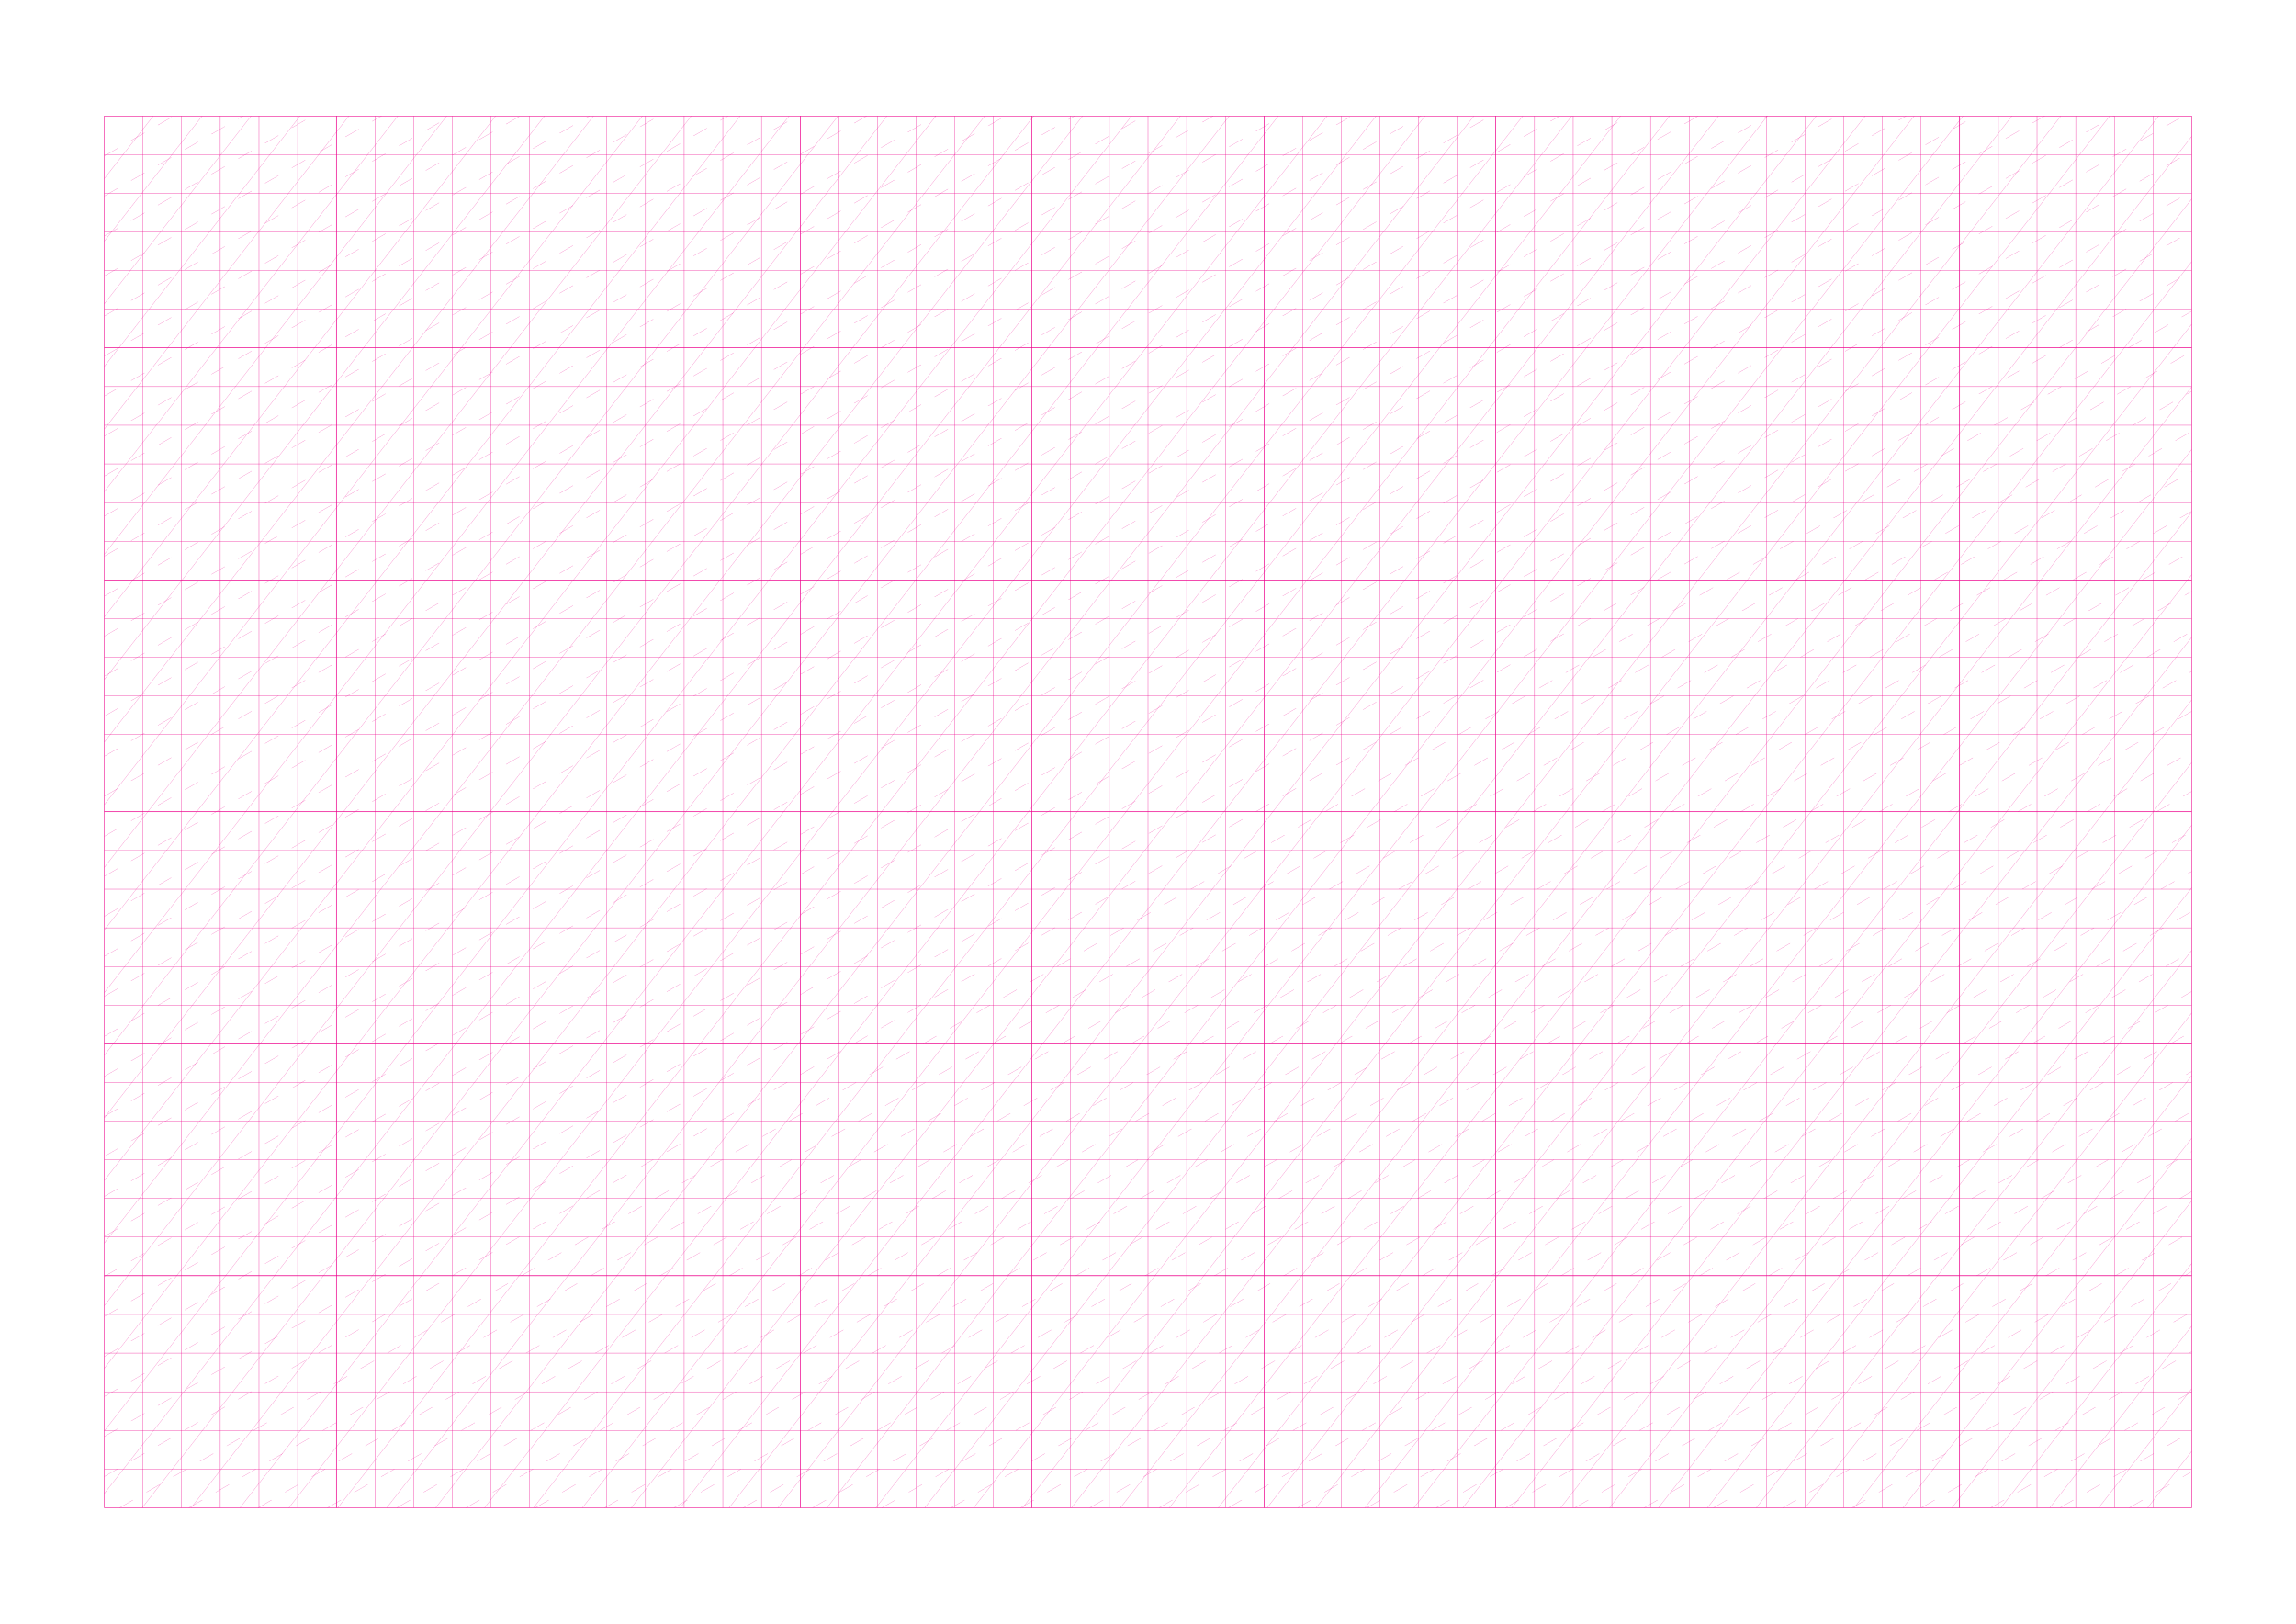
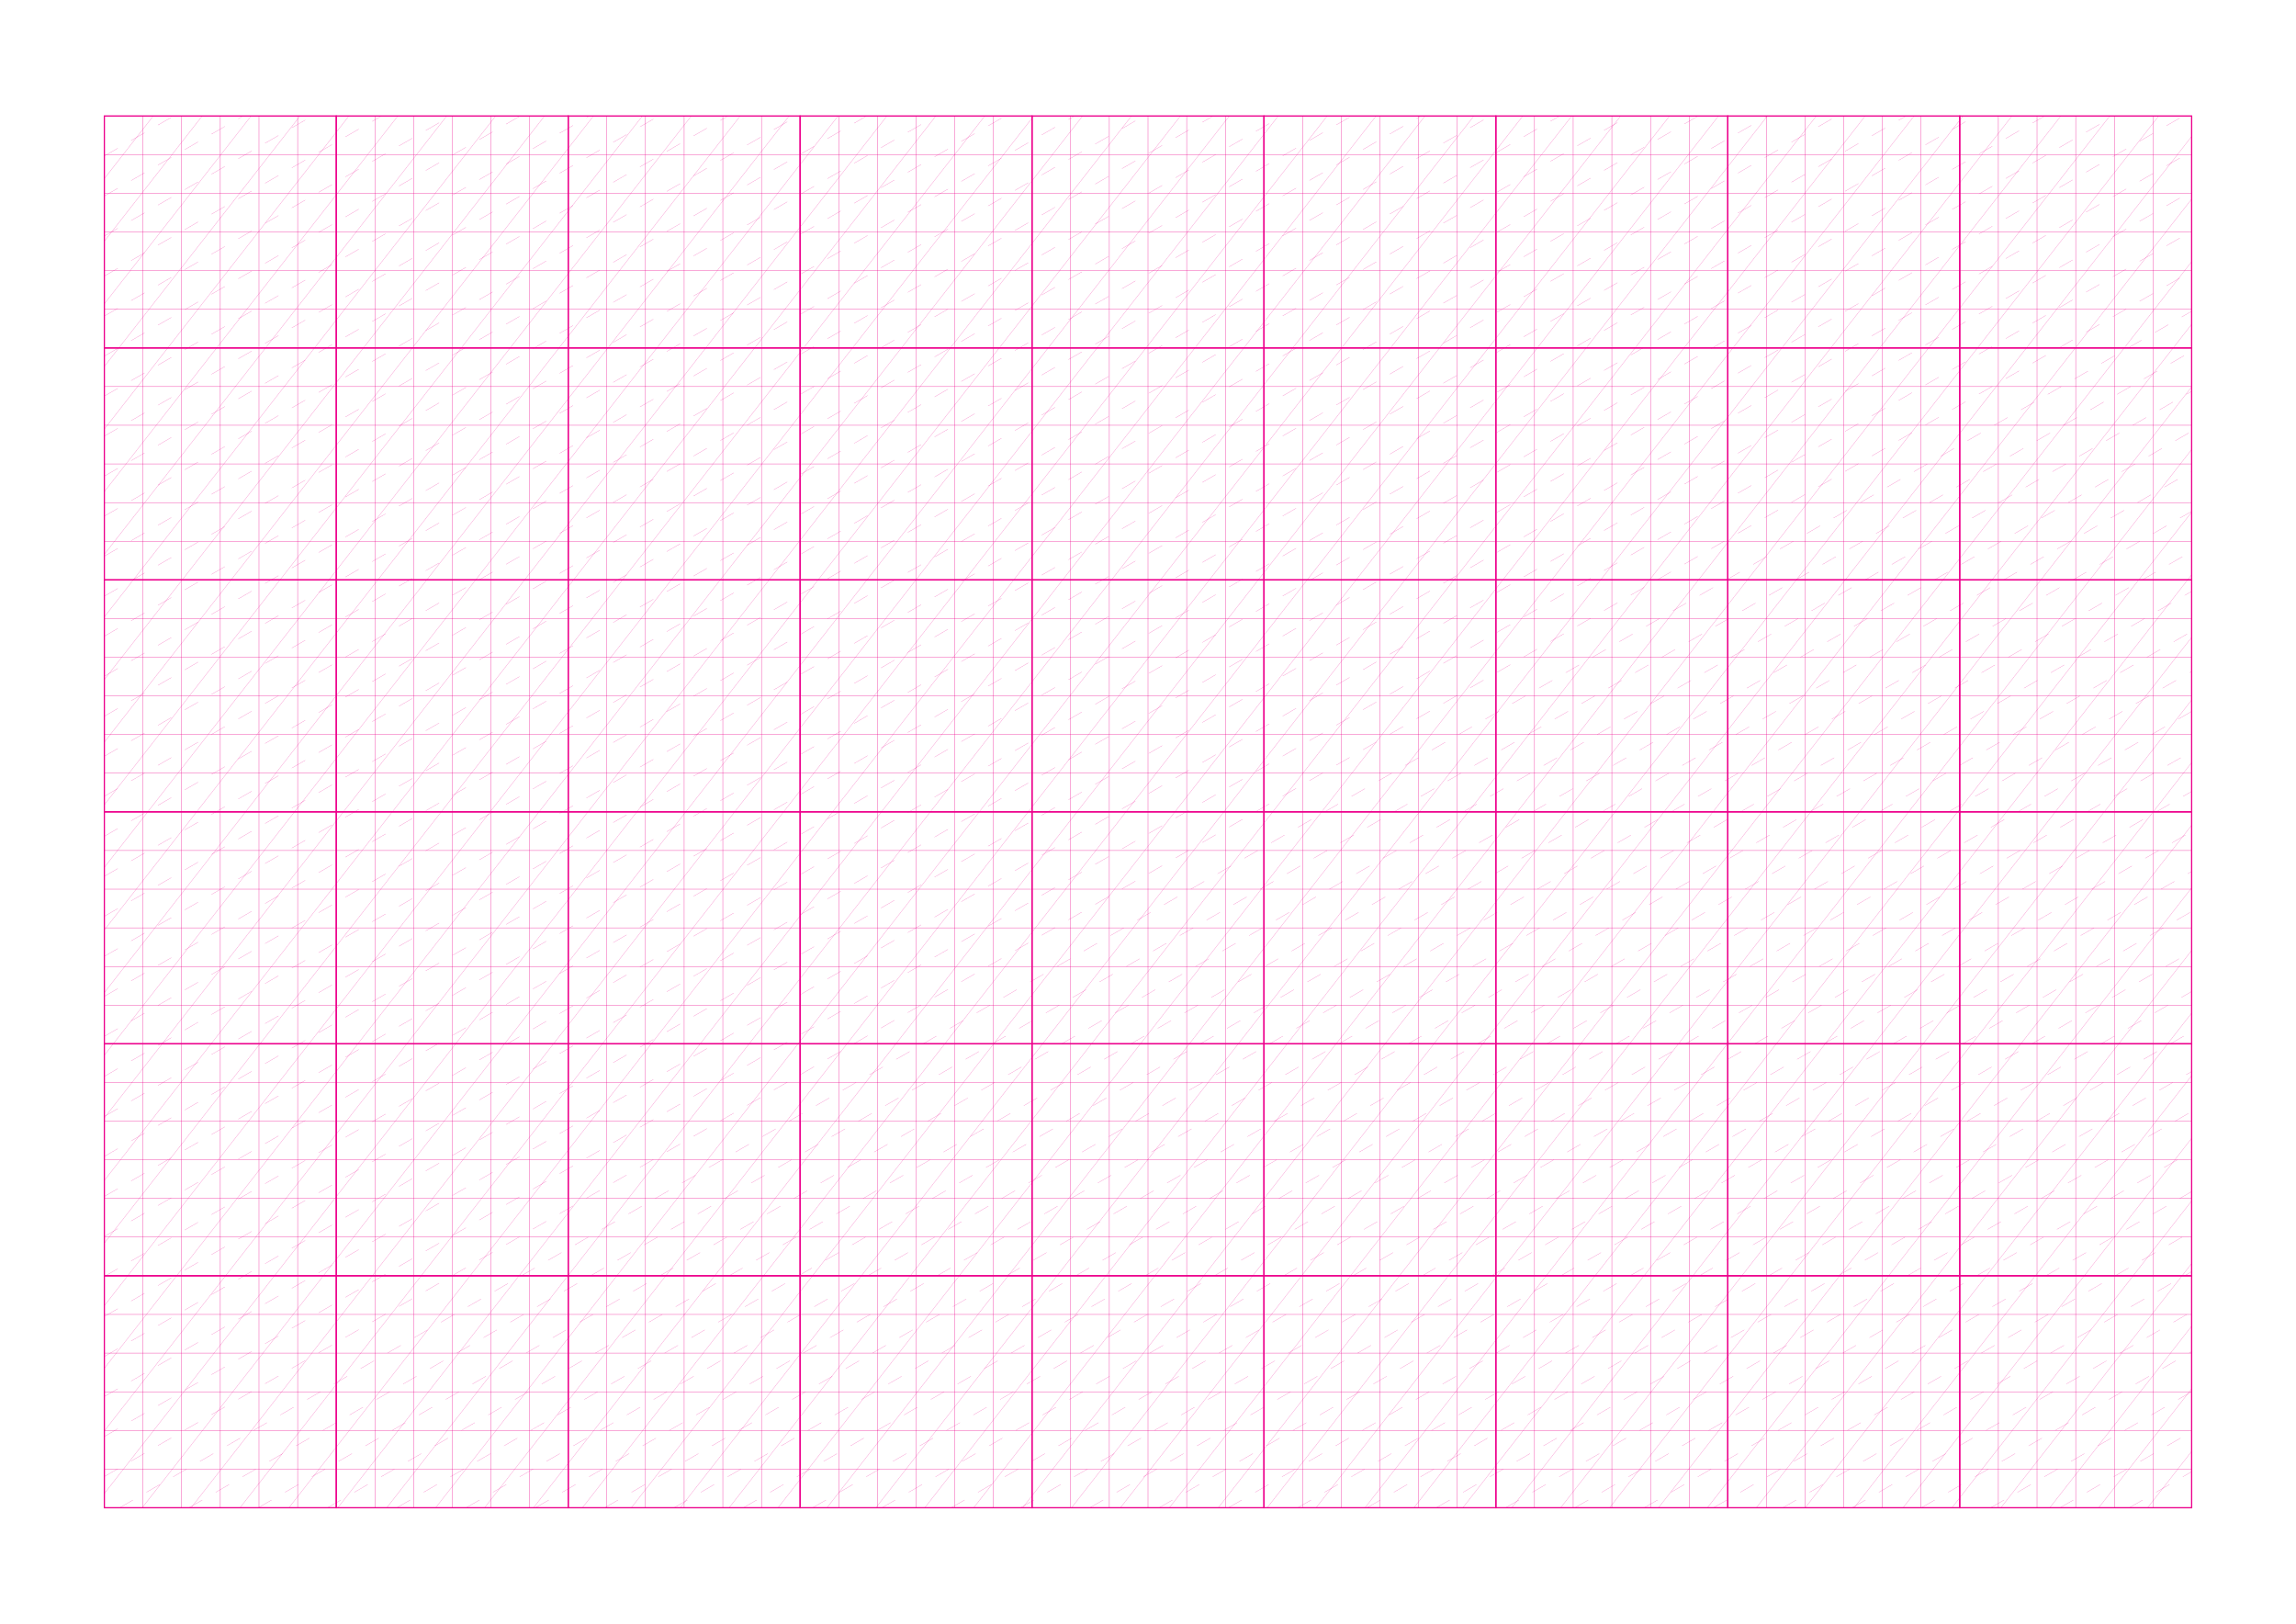
<svg xmlns="http://www.w3.org/2000/svg" width="297.0mm" height="210.0mm" viewBox="0 0 297.0 210.0" shape-rendering="geometricPrecision">
  <style>
    svg         { stroke:            #ed008c; }
    svg         { stroke-width:         0.04; }
    .altcolor   { stroke:               blue; }
    .extrafine  { stroke-width:         0.01; }
    .fine       { stroke-width:         0.02; }
    .medium     { stroke-width:         0.04; }
    .broad      { stroke-width:         0.08; }
    .extrabroad { stroke-width:         0.16; }
    .dashed     { stroke-dasharray:      2 2; }
  </style>
  <g id="sheet">
    <line x1="13.5" y1="15.0" x2="283.5" y2="15.0" class="hline" />
    <line x1="13.5" y1="20.0" x2="283.5" y2="20.0" class="hline" />
    <line x1="13.5" y1="25.0" x2="283.5" y2="25.0" class="hline" />
    <line x1="13.5" y1="30.0" x2="283.5" y2="30.0" class="hline" />
    <line x1="13.5" y1="35.0" x2="283.5" y2="35.0" class="hline" />
    <line x1="13.5" y1="40.0" x2="283.5" y2="40.0" class="hline" />
    <line x1="13.5" y1="45.0" x2="283.5" y2="45.0" class="hline" />
    <line x1="13.5" y1="50.0" x2="283.5" y2="50.0" class="hline" />
    <line x1="13.5" y1="55.0" x2="283.5" y2="55.0" class="hline" />
    <line x1="13.5" y1="60.0" x2="283.5" y2="60.0" class="hline" />
    <line x1="13.5" y1="65.0" x2="283.5" y2="65.0" class="hline" />
    <line x1="13.5" y1="70.0" x2="283.5" y2="70.0" class="hline" />
    <line x1="13.5" y1="75.0" x2="283.5" y2="75.0" class="hline" />
    <line x1="13.5" y1="80.0" x2="283.5" y2="80.0" class="hline" />
    <line x1="13.5" y1="85.0" x2="283.5" y2="85.0" class="hline" />
    <line x1="13.5" y1="90.0" x2="283.5" y2="90.0" class="hline" />
    <line x1="13.5" y1="95.0" x2="283.5" y2="95.0" class="hline" />
    <line x1="13.5" y1="100.0" x2="283.5" y2="100.0" class="hline" />
    <line x1="13.5" y1="105.0" x2="283.5" y2="105.0" class="hline" />
    <line x1="13.5" y1="110.0" x2="283.5" y2="110.0" class="hline" />
    <line x1="13.5" y1="115.0" x2="283.5" y2="115.0" class="hline" />
    <line x1="13.5" y1="120.0" x2="283.5" y2="120.0" class="hline" />
    <line x1="13.5" y1="125.0" x2="283.5" y2="125.0" class="hline" />
    <line x1="13.5" y1="130.0" x2="283.5" y2="130.0" class="hline" />
    <line x1="13.5" y1="135.0" x2="283.5" y2="135.0" class="hline" />
    <line x1="13.5" y1="140.0" x2="283.5" y2="140.0" class="hline" />
    <line x1="13.5" y1="145.0" x2="283.5" y2="145.0" class="hline" />
    <line x1="13.5" y1="150.0" x2="283.5" y2="150.0" class="hline" />
    <line x1="13.5" y1="155.0" x2="283.5" y2="155.0" class="hline" />
    <line x1="13.5" y1="160.0" x2="283.5" y2="160.0" class="hline" />
    <line x1="13.5" y1="165.0" x2="283.5" y2="165.0" class="hline" />
    <line x1="13.5" y1="170.0" x2="283.5" y2="170.0" class="hline" />
    <line x1="13.5" y1="175.0" x2="283.5" y2="175.0" class="hline" />
    <line x1="13.5" y1="180.0" x2="283.5" y2="180.0" class="hline" />
    <line x1="13.5" y1="185.0" x2="283.5" y2="185.0" class="hline" />
    <line x1="13.5" y1="190.0" x2="283.5" y2="190.0" class="hline" />
    <line x1="13.5" y1="195.0" x2="283.5" y2="195.0" class="hline" />
    <line x1="13.5" y1="15.0" x2="13.5" y2="195.0" class="vline" />
    <line x1="18.5" y1="15.0" x2="18.5" y2="195.0" class="vline" />
    <line x1="23.5" y1="15.0" x2="23.5" y2="195.0" class="vline" />
    <line x1="28.5" y1="15.0" x2="28.5" y2="195.0" class="vline" />
    <line x1="33.5" y1="15.0" x2="33.5" y2="195.0" class="vline" />
    <line x1="38.5" y1="15.0" x2="38.5" y2="195.0" class="vline" />
    <line x1="43.5" y1="15.0" x2="43.5" y2="195.0" class="vline" />
    <line x1="48.5" y1="15.0" x2="48.5" y2="195.0" class="vline" />
    <line x1="53.5" y1="15.0" x2="53.5" y2="195.0" class="vline" />
    <line x1="58.5" y1="15.0" x2="58.5" y2="195.0" class="vline" />
    <line x1="63.5" y1="15.0" x2="63.5" y2="195.0" class="vline" />
    <line x1="68.5" y1="15.0" x2="68.5" y2="195.0" class="vline" />
    <line x1="73.5" y1="15.0" x2="73.5" y2="195.0" class="vline" />
    <line x1="78.5" y1="15.0" x2="78.5" y2="195.0" class="vline" />
    <line x1="83.5" y1="15.0" x2="83.5" y2="195.0" class="vline" />
    <line x1="88.5" y1="15.0" x2="88.5" y2="195.0" class="vline" />
    <line x1="93.5" y1="15.0" x2="93.5" y2="195.0" class="vline" />
    <line x1="98.5" y1="15.0" x2="98.5" y2="195.0" class="vline" />
    <line x1="103.5" y1="15.0" x2="103.5" y2="195.0" class="vline" />
    <line x1="108.5" y1="15.0" x2="108.5" y2="195.0" class="vline" />
    <line x1="113.5" y1="15.0" x2="113.5" y2="195.0" class="vline" />
    <line x1="118.5" y1="15.0" x2="118.5" y2="195.0" class="vline" />
    <line x1="123.5" y1="15.0" x2="123.5" y2="195.0" class="vline" />
    <line x1="128.5" y1="15.0" x2="128.5" y2="195.0" class="vline" />
    <line x1="133.5" y1="15.0" x2="133.5" y2="195.0" class="vline" />
    <line x1="138.5" y1="15.0" x2="138.5" y2="195.0" class="vline" />
    <line x1="143.5" y1="15.0" x2="143.5" y2="195.0" class="vline" />
    <line x1="148.5" y1="15.0" x2="148.5" y2="195.0" class="vline" />
    <line x1="153.5" y1="15.0" x2="153.5" y2="195.0" class="vline" />
    <line x1="158.5" y1="15.0" x2="158.5" y2="195.0" class="vline" />
    <line x1="163.5" y1="15.0" x2="163.5" y2="195.0" class="vline" />
    <line x1="168.5" y1="15.0" x2="168.5" y2="195.0" class="vline" />
    <line x1="173.5" y1="15.0" x2="173.5" y2="195.0" class="vline" />
    <line x1="178.5" y1="15.0" x2="178.5" y2="195.0" class="vline" />
    <line x1="183.5" y1="15.0" x2="183.5" y2="195.0" class="vline" />
    <line x1="188.5" y1="15.0" x2="188.5" y2="195.0" class="vline" />
    <line x1="193.5" y1="15.0" x2="193.5" y2="195.0" class="vline" />
    <line x1="198.5" y1="15.0" x2="198.5" y2="195.0" class="vline" />
    <line x1="203.5" y1="15.0" x2="203.5" y2="195.0" class="vline" />
    <line x1="208.5" y1="15.0" x2="208.5" y2="195.0" class="vline" />
    <line x1="213.5" y1="15.0" x2="213.5" y2="195.0" class="vline" />
    <line x1="218.5" y1="15.0" x2="218.5" y2="195.0" class="vline" />
    <line x1="223.5" y1="15.0" x2="223.5" y2="195.0" class="vline" />
    <line x1="228.5" y1="15.0" x2="228.5" y2="195.0" class="vline" />
    <line x1="233.5" y1="15.0" x2="233.5" y2="195.0" class="vline" />
    <line x1="238.5" y1="15.0" x2="238.5" y2="195.0" class="vline" />
    <line x1="243.5" y1="15.0" x2="243.5" y2="195.0" class="vline" />
    <line x1="248.5" y1="15.0" x2="248.5" y2="195.0" class="vline" />
    <line x1="253.5" y1="15.0" x2="253.5" y2="195.0" class="vline" />
    <line x1="258.5" y1="15.0" x2="258.5" y2="195.0" class="vline" />
    <line x1="263.5" y1="15.0" x2="263.5" y2="195.0" class="vline" />
    <line x1="268.5" y1="15.0" x2="268.5" y2="195.0" class="vline" />
    <line x1="273.5" y1="15.0" x2="273.5" y2="195.0" class="vline" />
    <line x1="278.5" y1="15.0" x2="278.5" y2="195.0" class="vline" />
    <line x1="283.5" y1="15.0" x2="283.5" y2="195.0" class="vline" />
    <line x1="13.5" y1="15.0" x2="13.5" y2="15.0" class="slant fine" />
    <line x1="13.5" y1="23.098" x2="19.827" y2="15.0" class="slant fine" />
    <line x1="13.5" y1="31.197" x2="26.154" y2="15.0" class="slant fine" />
    <line x1="13.5" y1="39.295" x2="32.481" y2="15.0" class="slant fine" />
    <line x1="13.5" y1="47.394" x2="38.809" y2="15.0" class="slant fine" />
    <line x1="13.5" y1="55.492" x2="45.136" y2="15.0" class="slant fine" />
    <line x1="13.5" y1="63.59" x2="51.463" y2="15.0" class="slant fine" />
    <line x1="13.5" y1="71.689" x2="57.79" y2="15.0" class="slant fine" />
    <line x1="13.5" y1="79.787" x2="64.117" y2="15.0" class="slant fine" />
    <line x1="13.5" y1="87.885" x2="70.444" y2="15.0" class="slant fine" />
    <line x1="13.5" y1="95.984" x2="76.771" y2="15.0" class="slant fine" />
    <line x1="13.5" y1="104.082" x2="83.099" y2="15.0" class="slant fine" />
    <line x1="13.5" y1="112.181" x2="89.426" y2="15.0" class="slant fine" />
    <line x1="13.5" y1="120.279" x2="95.753" y2="15.0" class="slant fine" />
    <line x1="13.5" y1="128.377" x2="102.08" y2="15.0" class="slant fine" />
    <line x1="13.5" y1="136.476" x2="108.407" y2="15.0" class="slant fine" />
    <line x1="13.5" y1="144.574" x2="114.734" y2="15.0" class="slant fine" />
    <line x1="13.5" y1="152.672" x2="121.062" y2="15.0" class="slant fine" />
    <line x1="13.5" y1="160.771" x2="127.389" y2="15.0" class="slant fine" />
    <line x1="13.5" y1="168.869" x2="133.716" y2="15.0" class="slant fine" />
    <line x1="13.5" y1="176.968" x2="140.043" y2="15.0" class="slant fine" />
    <line x1="13.5" y1="185.066" x2="146.37" y2="15.0" class="slant fine" />
    <line x1="13.5" y1="193.164" x2="152.697" y2="15.0" class="slant fine" />
    <line x1="18.393" y1="195.0" x2="159.024" y2="15.0" class="slant fine" />
    <line x1="24.72" y1="195.0" x2="165.352" y2="15.0" class="slant fine" />
    <line x1="31.047" y1="195.0" x2="171.679" y2="15.0" class="slant fine" />
    <line x1="37.374" y1="195.0" x2="178.006" y2="15.0" class="slant fine" />
    <line x1="43.702" y1="195.0" x2="184.333" y2="15.0" class="slant fine" />
    <line x1="50.029" y1="195.0" x2="190.66" y2="15.0" class="slant fine" />
    <line x1="56.356" y1="195.0" x2="196.987" y2="15.0" class="slant fine" />
    <line x1="62.683" y1="195.0" x2="203.314" y2="15.0" class="slant fine" />
    <line x1="69.01" y1="195.0" x2="209.642" y2="15.0" class="slant fine" />
    <line x1="75.337" y1="195.0" x2="215.969" y2="15.0" class="slant fine" />
    <line x1="81.664" y1="195.0" x2="222.296" y2="15.0" class="slant fine" />
    <line x1="87.992" y1="195.0" x2="228.623" y2="15.0" class="slant fine" />
    <line x1="94.319" y1="195.0" x2="234.95" y2="15.0" class="slant fine" />
    <line x1="100.646" y1="195.0" x2="241.277" y2="15.0" class="slant fine" />
    <line x1="106.973" y1="195.0" x2="247.604" y2="15.0" class="slant fine" />
    <line x1="113.3" y1="195.0" x2="253.932" y2="15.0" class="slant fine" />
    <line x1="119.627" y1="195.0" x2="260.259" y2="15.0" class="slant fine" />
    <line x1="125.954" y1="195.0" x2="266.586" y2="15.0" class="slant fine" />
    <line x1="132.282" y1="195.0" x2="272.913" y2="15.0" class="slant fine" />
    <line x1="138.609" y1="195.0" x2="279.24" y2="15.0" class="slant fine" />
    <line x1="144.936" y1="195.0" x2="283.5" y2="17.646" class="slant fine" />
    <line x1="151.263" y1="195.0" x2="283.5" y2="25.744" class="slant fine" />
    <line x1="157.59" y1="195.0" x2="283.5" y2="33.843" class="slant fine" />
    <line x1="163.917" y1="195.0" x2="283.5" y2="41.941" class="slant fine" />
    <line x1="170.245" y1="195.0" x2="283.5" y2="50.04" class="slant fine" />
    <line x1="176.572" y1="195.0" x2="283.5" y2="58.138" class="slant fine" />
    <line x1="182.899" y1="195.0" x2="283.5" y2="66.236" class="slant fine" />
    <line x1="189.226" y1="195.0" x2="283.5" y2="74.335" class="slant fine" />
    <line x1="195.553" y1="195.0" x2="283.5" y2="82.433" class="slant fine" />
    <line x1="201.88" y1="195.0" x2="283.5" y2="90.532" class="slant fine" />
    <line x1="208.207" y1="195.0" x2="283.5" y2="98.63" class="slant fine" />
    <line x1="214.535" y1="195.0" x2="283.5" y2="106.728" class="slant fine" />
    <line x1="220.862" y1="195.0" x2="283.5" y2="114.827" class="slant fine" />
    <line x1="227.189" y1="195.0" x2="283.5" y2="122.925" class="slant fine" />
    <line x1="233.516" y1="195.0" x2="283.5" y2="131.023" class="slant fine" />
    <line x1="239.843" y1="195.0" x2="283.5" y2="139.122" class="slant fine" />
    <line x1="246.17" y1="195.0" x2="283.5" y2="147.22" class="slant fine" />
    <line x1="252.497" y1="195.0" x2="283.5" y2="155.319" class="slant fine" />
    <line x1="258.825" y1="195.0" x2="283.5" y2="163.417" class="slant fine" />
    <line x1="265.152" y1="195.0" x2="283.5" y2="171.515" class="slant fine" />
    <line x1="271.479" y1="195.0" x2="283.5" y2="179.614" class="slant fine" />
    <line x1="277.806" y1="195.0" x2="283.5" y2="187.712" class="slant fine" />
    <line x1="13.5" y1="20.175" x2="22.464" y2="15.0" class="connective fine dashed" />
    <line x1="13.5" y1="25.351" x2="31.428" y2="15.0" class="connective fine dashed" />
    <line x1="13.5" y1="30.526" x2="40.392" y2="15.0" class="connective fine dashed" />
    <line x1="13.5" y1="35.702" x2="49.356" y2="15.0" class="connective fine dashed" />
    <line x1="13.5" y1="40.877" x2="58.32" y2="15.0" class="connective fine dashed" />
    <line x1="13.5" y1="46.053" x2="67.285" y2="15.0" class="connective fine dashed" />
    <line x1="13.5" y1="51.228" x2="76.249" y2="15.0" class="connective fine dashed" />
    <line x1="13.5" y1="56.403" x2="85.213" y2="15.0" class="connective fine dashed" />
    <line x1="13.5" y1="61.579" x2="94.177" y2="15.0" class="connective fine dashed" />
    <line x1="13.5" y1="66.754" x2="103.141" y2="15.0" class="connective fine dashed" />
    <line x1="13.5" y1="71.93" x2="112.105" y2="15.0" class="connective fine dashed" />
    <line x1="13.5" y1="77.105" x2="121.069" y2="15.0" class="connective fine dashed" />
    <line x1="13.5" y1="82.281" x2="130.033" y2="15.0" class="connective fine dashed" />
    <line x1="13.5" y1="87.456" x2="138.997" y2="15.0" class="connective fine dashed" />
    <line x1="13.5" y1="92.631" x2="147.961" y2="15.0" class="connective fine dashed" />
    <line x1="13.5" y1="97.807" x2="156.926" y2="15.0" class="connective fine dashed" />
    <line x1="13.5" y1="102.982" x2="165.89" y2="15.0" class="connective fine dashed" />
    <line x1="13.5" y1="108.158" x2="174.854" y2="15.0" class="connective fine dashed" />
    <line x1="13.5" y1="113.333" x2="183.818" y2="15.0" class="connective fine dashed" />
    <line x1="13.5" y1="118.508" x2="192.782" y2="15.0" class="connective fine dashed" />
    <line x1="13.5" y1="123.684" x2="201.746" y2="15.0" class="connective fine dashed" />
    <line x1="13.5" y1="128.859" x2="210.71" y2="15.0" class="connective fine dashed" />
    <line x1="13.5" y1="134.035" x2="219.674" y2="15.0" class="connective fine dashed" />
    <line x1="13.5" y1="139.21" x2="228.638" y2="15.0" class="connective fine dashed" />
    <line x1="13.5" y1="144.386" x2="237.602" y2="15.0" class="connective fine dashed" />
    <line x1="13.5" y1="149.561" x2="246.566" y2="15.0" class="connective fine dashed" />
    <line x1="13.5" y1="154.736" x2="255.531" y2="15.0" class="connective fine dashed" />
    <line x1="13.5" y1="159.912" x2="264.495" y2="15.0" class="connective fine dashed" />
    <line x1="13.5" y1="165.087" x2="273.459" y2="15.0" class="connective fine dashed" />
    <line x1="13.5" y1="170.263" x2="282.423" y2="15.0" class="connective fine dashed" />
    <line x1="13.5" y1="175.438" x2="283.5" y2="19.554" class="connective fine dashed" />
    <line x1="13.5" y1="180.614" x2="283.5" y2="24.729" class="connective fine dashed" />
    <line x1="13.5" y1="185.789" x2="283.5" y2="29.904" class="connective fine dashed" />
    <line x1="13.5" y1="190.964" x2="283.5" y2="35.08" class="connective fine dashed" />
    <line x1="15.474" y1="195.0" x2="283.5" y2="40.255" class="connective fine dashed" />
    <line x1="24.438" y1="195.0" x2="283.5" y2="45.431" class="connective fine dashed" />
    <line x1="33.402" y1="195.0" x2="283.5" y2="50.606" class="connective fine dashed" />
    <line x1="42.367" y1="195.0" x2="283.5" y2="55.782" class="connective fine dashed" />
    <line x1="51.331" y1="195.0" x2="283.5" y2="60.957" class="connective fine dashed" />
    <line x1="60.295" y1="195.0" x2="283.5" y2="66.132" class="connective fine dashed" />
    <line x1="69.259" y1="195.0" x2="283.5" y2="71.308" class="connective fine dashed" />
    <line x1="78.223" y1="195.0" x2="283.5" y2="76.483" class="connective fine dashed" />
    <line x1="87.187" y1="195.0" x2="283.5" y2="81.659" class="connective fine dashed" />
    <line x1="96.151" y1="195.0" x2="283.5" y2="86.834" class="connective fine dashed" />
    <line x1="105.115" y1="195.0" x2="283.5" y2="92.009" class="connective fine dashed" />
    <line x1="114.079" y1="195.0" x2="283.5" y2="97.185" class="connective fine dashed" />
    <line x1="123.043" y1="195.0" x2="283.5" y2="102.36" class="connective fine dashed" />
    <line x1="132.007" y1="195.0" x2="283.5" y2="107.536" class="connective fine dashed" />
    <line x1="140.972" y1="195.0" x2="283.5" y2="112.711" class="connective fine dashed" />
    <line x1="149.936" y1="195.0" x2="283.5" y2="117.887" class="connective fine dashed" />
    <line x1="158.9" y1="195.0" x2="283.5" y2="123.062" class="connective fine dashed" />
    <line x1="167.864" y1="195.0" x2="283.5" y2="128.237" class="connective fine dashed" />
    <line x1="176.828" y1="195.0" x2="283.5" y2="133.413" class="connective fine dashed" />
    <line x1="185.792" y1="195.0" x2="283.5" y2="138.588" class="connective fine dashed" />
    <line x1="194.756" y1="195.0" x2="283.5" y2="143.764" class="connective fine dashed" />
    <line x1="203.72" y1="195.0" x2="283.5" y2="148.939" class="connective fine dashed" />
    <line x1="212.684" y1="195.0" x2="283.5" y2="154.115" class="connective fine dashed" />
    <line x1="221.648" y1="195.0" x2="283.5" y2="159.29" class="connective fine dashed" />
    <line x1="230.613" y1="195.0" x2="283.5" y2="164.465" class="connective fine dashed" />
    <line x1="239.577" y1="195.0" x2="283.5" y2="169.641" class="connective fine dashed" />
    <line x1="248.541" y1="195.0" x2="283.5" y2="174.816" class="connective fine dashed" />
    <line x1="257.505" y1="195.0" x2="283.5" y2="179.992" class="connective fine dashed" />
    <line x1="266.469" y1="195.0" x2="283.5" y2="185.167" class="connective fine dashed" />
    <line x1="275.433" y1="195.0" x2="283.5" y2="190.343" class="connective fine dashed" />
-     <rect width="30.0" height="30.0" x="13.5" y="15.0" fill="none" class="square" />
-     <rect width="30.0" height="30.0" x="43.5" y="15.0" fill="none" class="square" />
-     <rect width="30.0" height="30.0" x="73.5" y="15.0" fill="none" class="square" />
-     <rect width="30.0" height="30.0" x="103.5" y="15.0" fill="none" class="square" />
-     <rect width="30.0" height="30.0" x="133.5" y="15.0" fill="none" class="square" />
-     <rect width="30.0" height="30.0" x="163.5" y="15.0" fill="none" class="square" />
-     <rect width="30.0" height="30.0" x="193.5" y="15.0" fill="none" class="square" />
-     <rect width="30.0" height="30.0" x="223.5" y="15.0" fill="none" class="square" />
-     <rect width="30.0" height="30.0" x="253.5" y="15.0" fill="none" class="square" />
-     <rect width="30.0" height="30.0" x="13.5" y="45.0" fill="none" class="square" />
-     <rect width="30.0" height="30.0" x="43.5" y="45.0" fill="none" class="square" />
-     <rect width="30.0" height="30.0" x="73.5" y="45.0" fill="none" class="square" />
-     <rect width="30.0" height="30.0" x="103.5" y="45.0" fill="none" class="square" />
-     <rect width="30.0" height="30.0" x="133.5" y="45.0" fill="none" class="square" />
-     <rect width="30.0" height="30.0" x="163.5" y="45.0" fill="none" class="square" />
-     <rect width="30.0" height="30.0" x="193.5" y="45.0" fill="none" class="square" />
-     <rect width="30.0" height="30.0" x="223.5" y="45.0" fill="none" class="square" />
-     <rect width="30.0" height="30.0" x="253.5" y="45.0" fill="none" class="square" />
-     <rect width="30.0" height="30.0" x="13.5" y="75.0" fill="none" class="square" />
-     <rect width="30.0" height="30.0" x="43.5" y="75.0" fill="none" class="square" />
-     <rect width="30.0" height="30.0" x="73.5" y="75.0" fill="none" class="square" />
-     <rect width="30.0" height="30.0" x="103.5" y="75.0" fill="none" class="square" />
-     <rect width="30.0" height="30.0" x="133.5" y="75.0" fill="none" class="square" />
-     <rect width="30.0" height="30.0" x="163.5" y="75.0" fill="none" class="square" />
-     <rect width="30.0" height="30.0" x="193.5" y="75.0" fill="none" class="square" />
-     <rect width="30.0" height="30.0" x="223.5" y="75.0" fill="none" class="square" />
-     <rect width="30.0" height="30.0" x="253.5" y="75.0" fill="none" class="square" />
-     <rect width="30.0" height="30.0" x="13.5" y="105.0" fill="none" class="square" />
-     <rect width="30.0" height="30.0" x="43.5" y="105.0" fill="none" class="square" />
-     <rect width="30.0" height="30.0" x="73.5" y="105.0" fill="none" class="square" />
-     <rect width="30.0" height="30.0" x="103.5" y="105.0" fill="none" class="square" />
-     <rect width="30.0" height="30.0" x="133.5" y="105.0" fill="none" class="square" />
-     <rect width="30.0" height="30.0" x="163.5" y="105.0" fill="none" class="square" />
-     <rect width="30.0" height="30.0" x="193.5" y="105.0" fill="none" class="square" />
-     <rect width="30.0" height="30.0" x="223.5" y="105.0" fill="none" class="square" />
-     <rect width="30.0" height="30.0" x="253.5" y="105.0" fill="none" class="square" />
-     <rect width="30.0" height="30.0" x="13.5" y="135.0" fill="none" class="square" />
-     <rect width="30.0" height="30.0" x="43.5" y="135.0" fill="none" class="square" />
-     <rect width="30.0" height="30.0" x="73.5" y="135.0" fill="none" class="square" />
-     <rect width="30.0" height="30.0" x="103.5" y="135.0" fill="none" class="square" />
-     <rect width="30.0" height="30.0" x="133.5" y="135.0" fill="none" class="square" />
-     <rect width="30.0" height="30.0" x="163.5" y="135.0" fill="none" class="square" />
-     <rect width="30.0" height="30.0" x="193.5" y="135.0" fill="none" class="square" />
-     <rect width="30.0" height="30.0" x="223.5" y="135.0" fill="none" class="square" />
-     <rect width="30.0" height="30.0" x="253.5" y="135.0" fill="none" class="square" />
-     <rect width="30.0" height="30.0" x="13.5" y="165.0" fill="none" class="square" />
-     <rect width="30.0" height="30.0" x="43.5" y="165.0" fill="none" class="square" />
-     <rect width="30.0" height="30.0" x="73.5" y="165.0" fill="none" class="square" />
-     <rect width="30.0" height="30.0" x="103.5" y="165.0" fill="none" class="square" />
-     <rect width="30.0" height="30.0" x="133.5" y="165.0" fill="none" class="square" />
-     <rect width="30.0" height="30.0" x="163.5" y="165.0" fill="none" class="square" />
-     <rect width="30.0" height="30.0" x="193.5" y="165.0" fill="none" class="square" />
-     <rect width="30.0" height="30.0" x="223.5" y="165.0" fill="none" class="square" />
-     <rect width="30.0" height="30.0" x="253.5" y="165.0" fill="none" class="square" />
+     <rect width="30.0" height="30.0" x="13.5" y="15.0" fill="none" class="square extrabroad" />
+     <rect width="30.0" height="30.0" x="43.5" y="15.0" fill="none" class="square extrabroad" />
+     <rect width="30.0" height="30.0" x="73.5" y="15.0" fill="none" class="square extrabroad" />
+     <rect width="30.0" height="30.0" x="103.5" y="15.0" fill="none" class="square extrabroad" />
+     <rect width="30.0" height="30.0" x="133.5" y="15.0" fill="none" class="square extrabroad" />
+     <rect width="30.0" height="30.0" x="163.5" y="15.0" fill="none" class="square extrabroad" />
+     <rect width="30.0" height="30.0" x="193.5" y="15.0" fill="none" class="square extrabroad" />
+     <rect width="30.0" height="30.0" x="223.5" y="15.0" fill="none" class="square extrabroad" />
+     <rect width="30.0" height="30.0" x="253.5" y="15.0" fill="none" class="square extrabroad" />
+     <rect width="30.0" height="30.0" x="13.5" y="45.0" fill="none" class="square extrabroad" />
+     <rect width="30.0" height="30.0" x="43.5" y="45.0" fill="none" class="square extrabroad" />
+     <rect width="30.0" height="30.0" x="73.5" y="45.0" fill="none" class="square extrabroad" />
+     <rect width="30.0" height="30.0" x="103.5" y="45.0" fill="none" class="square extrabroad" />
+     <rect width="30.0" height="30.0" x="133.5" y="45.0" fill="none" class="square extrabroad" />
+     <rect width="30.0" height="30.0" x="163.5" y="45.0" fill="none" class="square extrabroad" />
+     <rect width="30.0" height="30.0" x="193.5" y="45.0" fill="none" class="square extrabroad" />
+     <rect width="30.0" height="30.0" x="223.5" y="45.0" fill="none" class="square extrabroad" />
+     <rect width="30.0" height="30.0" x="253.5" y="45.0" fill="none" class="square extrabroad" />
+     <rect width="30.0" height="30.0" x="13.5" y="75.0" fill="none" class="square extrabroad" />
+     <rect width="30.0" height="30.0" x="43.5" y="75.0" fill="none" class="square extrabroad" />
+     <rect width="30.0" height="30.0" x="73.5" y="75.0" fill="none" class="square extrabroad" />
+     <rect width="30.0" height="30.0" x="103.5" y="75.0" fill="none" class="square extrabroad" />
+     <rect width="30.0" height="30.0" x="133.5" y="75.0" fill="none" class="square extrabroad" />
+     <rect width="30.0" height="30.0" x="163.5" y="75.0" fill="none" class="square extrabroad" />
+     <rect width="30.0" height="30.0" x="193.5" y="75.0" fill="none" class="square extrabroad" />
+     <rect width="30.0" height="30.0" x="223.5" y="75.0" fill="none" class="square extrabroad" />
+     <rect width="30.0" height="30.0" x="253.5" y="75.0" fill="none" class="square extrabroad" />
+     <rect width="30.0" height="30.0" x="13.5" y="105.0" fill="none" class="square extrabroad" />
+     <rect width="30.0" height="30.0" x="43.5" y="105.0" fill="none" class="square extrabroad" />
+     <rect width="30.0" height="30.0" x="73.5" y="105.0" fill="none" class="square extrabroad" />
+     <rect width="30.0" height="30.0" x="103.5" y="105.0" fill="none" class="square extrabroad" />
+     <rect width="30.0" height="30.0" x="133.5" y="105.0" fill="none" class="square extrabroad" />
+     <rect width="30.0" height="30.0" x="163.5" y="105.0" fill="none" class="square extrabroad" />
+     <rect width="30.0" height="30.0" x="193.5" y="105.0" fill="none" class="square extrabroad" />
+     <rect width="30.0" height="30.0" x="223.5" y="105.0" fill="none" class="square extrabroad" />
+     <rect width="30.0" height="30.0" x="253.5" y="105.0" fill="none" class="square extrabroad" />
+     <rect width="30.0" height="30.0" x="13.5" y="135.0" fill="none" class="square extrabroad" />
+     <rect width="30.0" height="30.0" x="43.5" y="135.0" fill="none" class="square extrabroad" />
+     <rect width="30.0" height="30.0" x="73.5" y="135.0" fill="none" class="square extrabroad" />
+     <rect width="30.0" height="30.0" x="103.5" y="135.0" fill="none" class="square extrabroad" />
+     <rect width="30.0" height="30.0" x="133.5" y="135.0" fill="none" class="square extrabroad" />
+     <rect width="30.0" height="30.0" x="163.5" y="135.0" fill="none" class="square extrabroad" />
+     <rect width="30.0" height="30.0" x="193.5" y="135.0" fill="none" class="square extrabroad" />
+     <rect width="30.0" height="30.0" x="223.5" y="135.0" fill="none" class="square extrabroad" />
+     <rect width="30.0" height="30.0" x="253.5" y="135.0" fill="none" class="square extrabroad" />
+     <rect width="30.0" height="30.0" x="13.5" y="165.0" fill="none" class="square extrabroad" />
+     <rect width="30.0" height="30.0" x="43.5" y="165.0" fill="none" class="square extrabroad" />
+     <rect width="30.0" height="30.0" x="73.5" y="165.0" fill="none" class="square extrabroad" />
+     <rect width="30.0" height="30.0" x="103.5" y="165.0" fill="none" class="square extrabroad" />
+     <rect width="30.0" height="30.0" x="133.5" y="165.0" fill="none" class="square extrabroad" />
+     <rect width="30.0" height="30.0" x="163.5" y="165.0" fill="none" class="square extrabroad" />
+     <rect width="30.0" height="30.0" x="193.5" y="165.0" fill="none" class="square extrabroad" />
+     <rect width="30.0" height="30.0" x="223.5" y="165.0" fill="none" class="square extrabroad" />
+     <rect width="30.0" height="30.0" x="253.5" y="165.0" fill="none" class="square extrabroad" />
  </g>
</svg>
